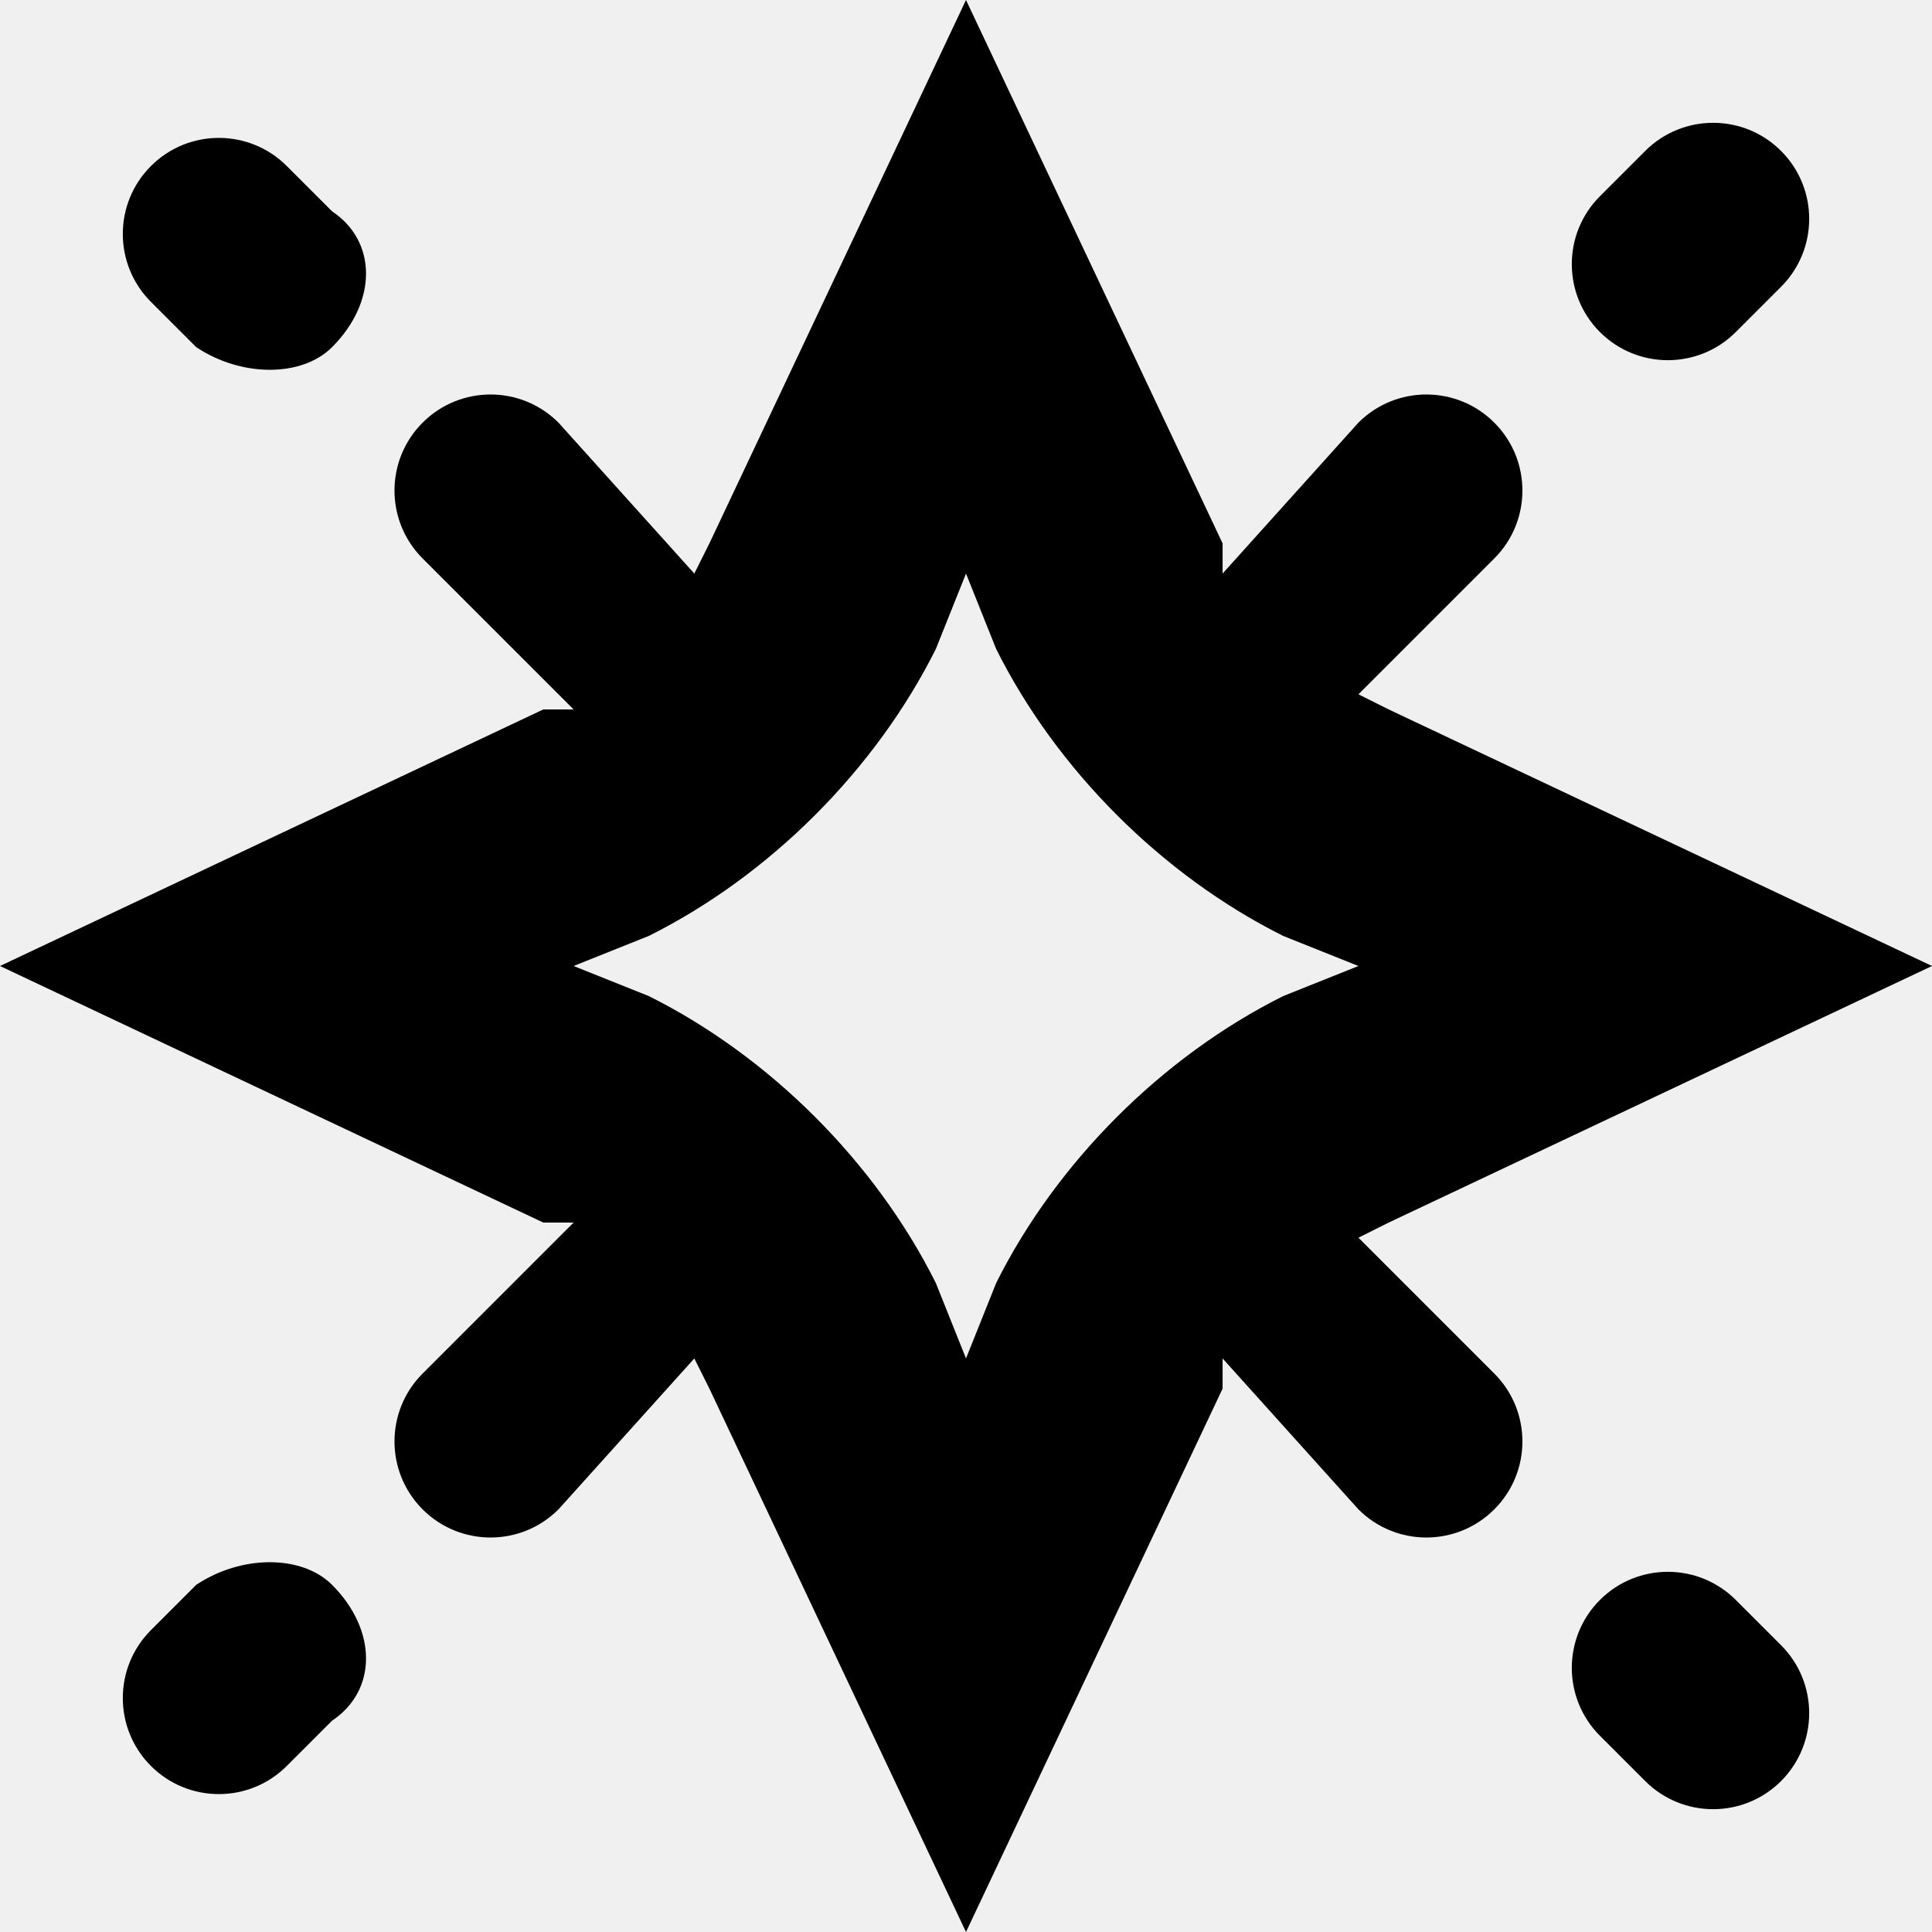
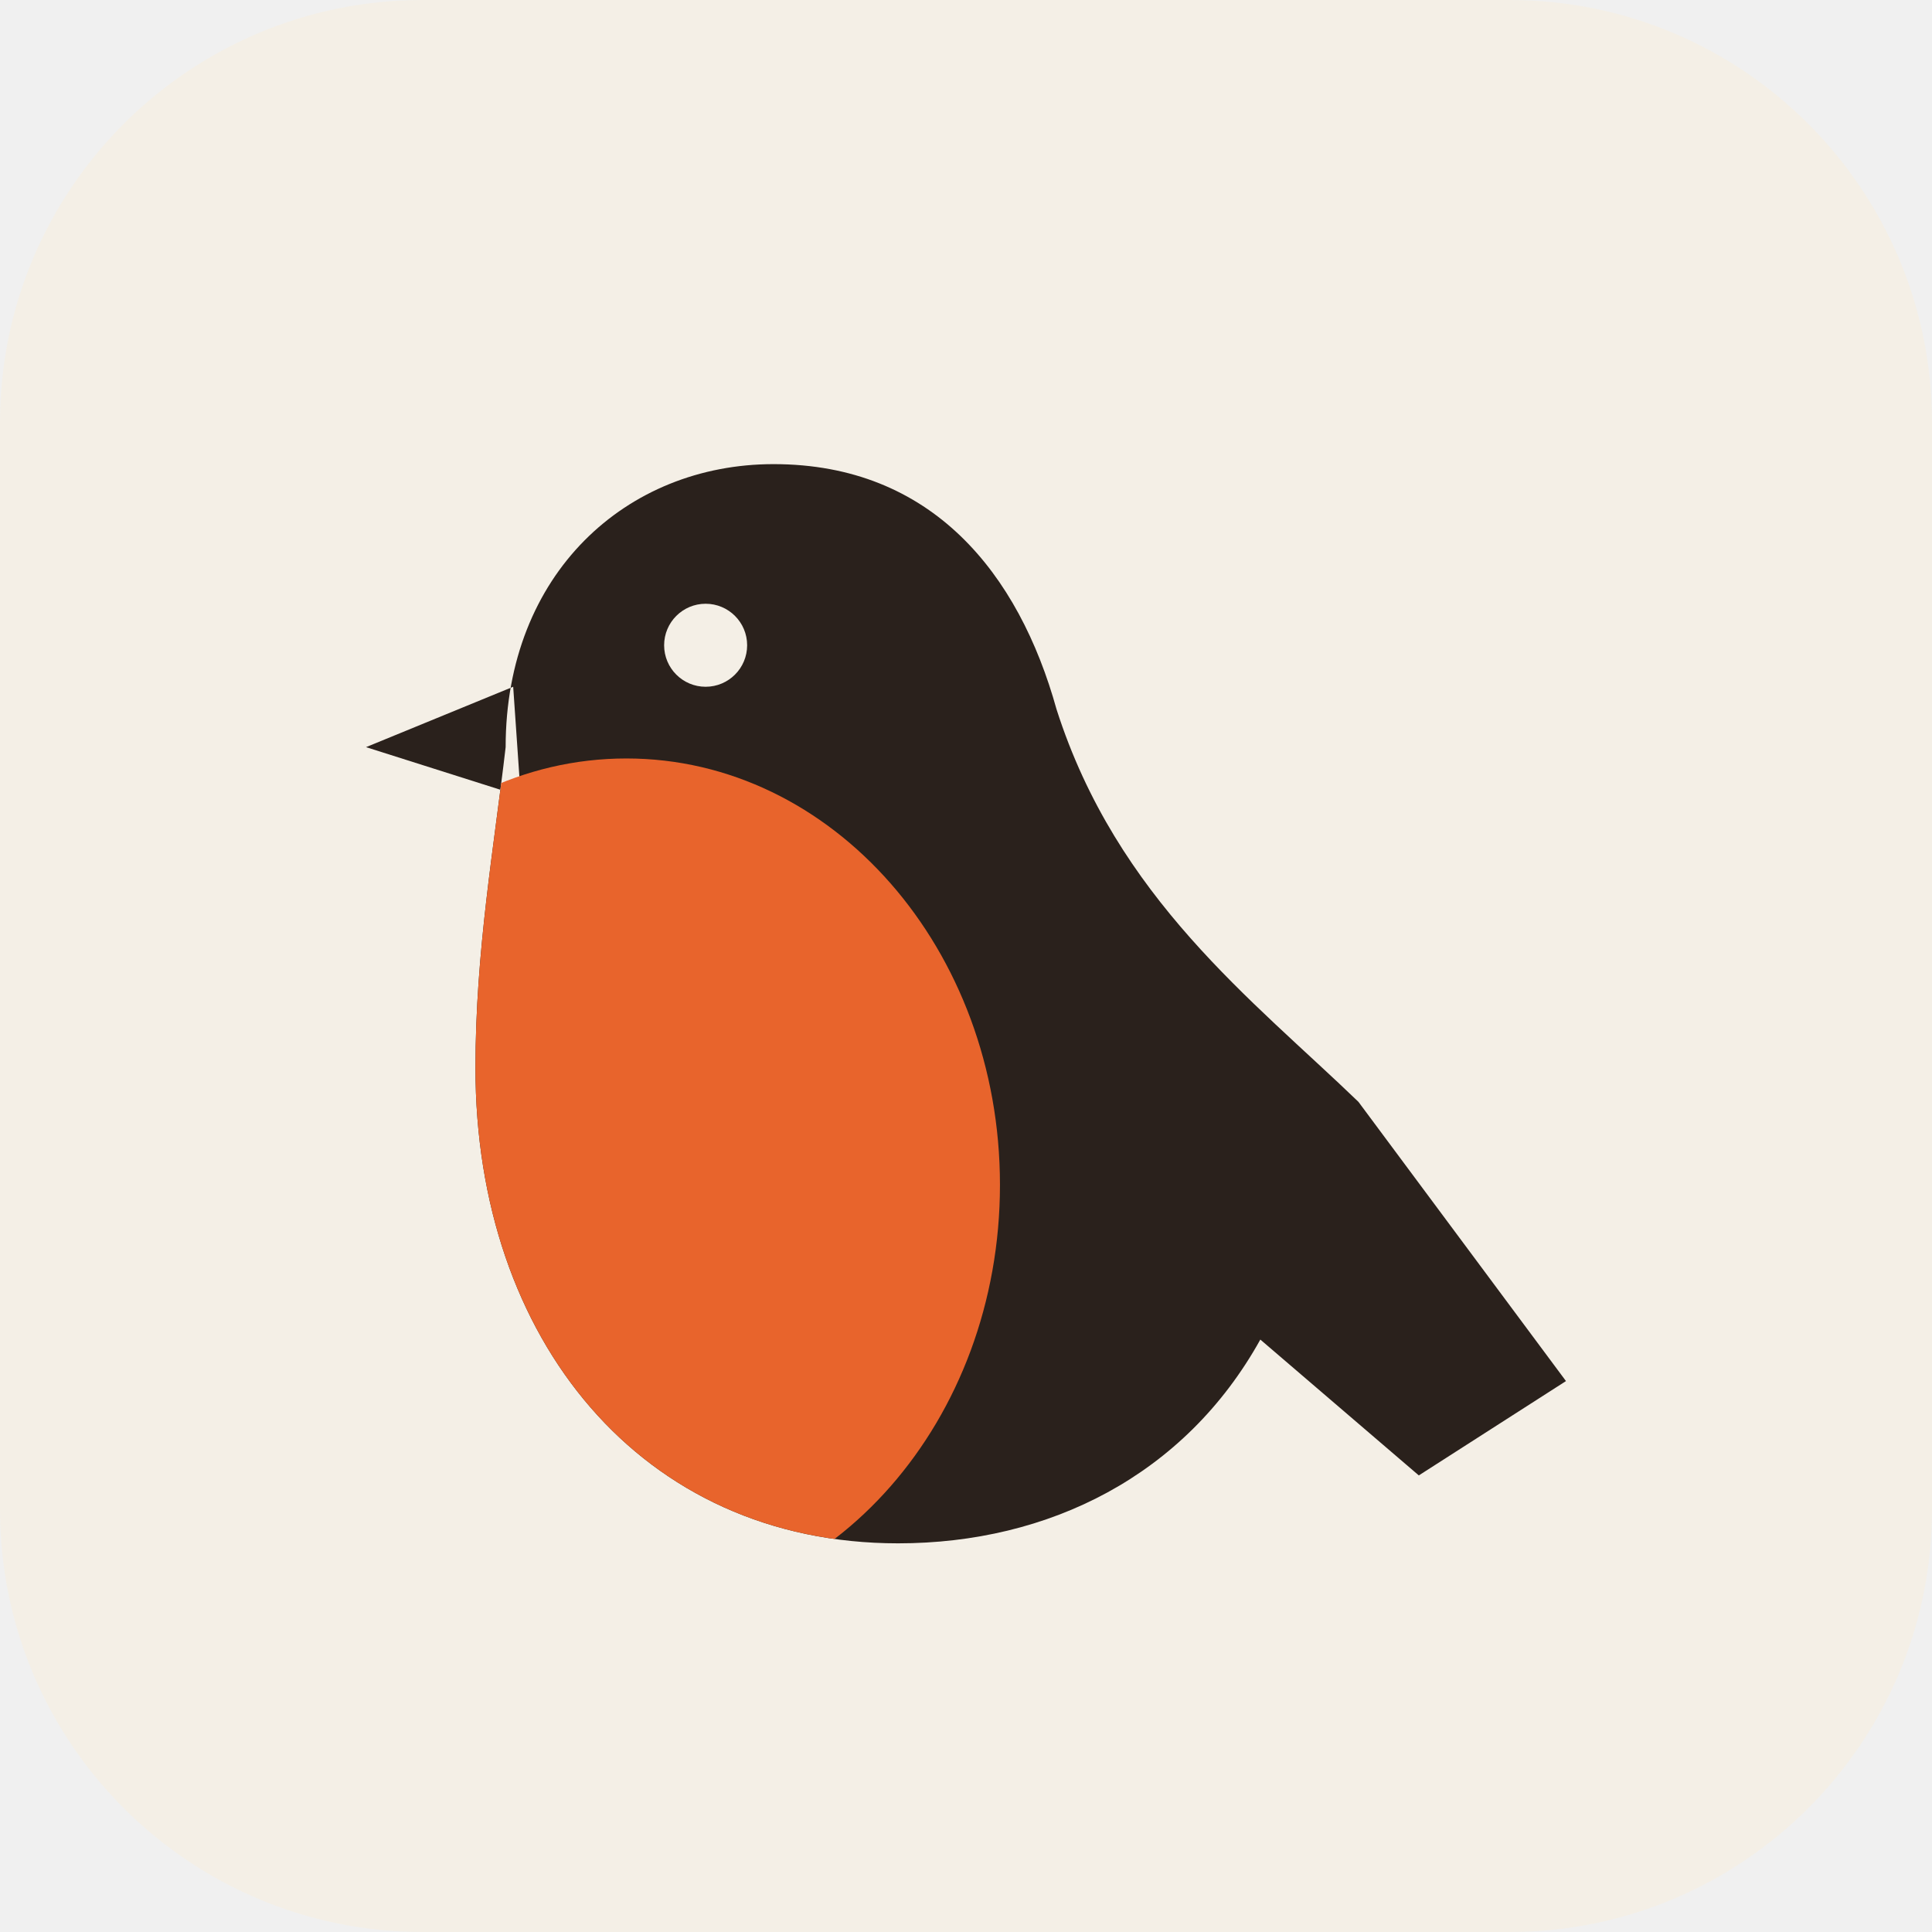
- <svg xmlns="http://www.w3.org/2000/svg" viewBox="0 0 128 128">
-   <path fill-rule="evenodd" d="M81 36 64 0 47 36l-1 2-9-10a6 6 0 0 0-9 9l10 10h-2L0 64l36 17h2L28 91a6 6 0 1 0 9 9l9-10 1 2 17 36 17-36v-2l9 10a6 6 0 1 0 9-9l-9-9 2-1 36-17-36-17-2-1 9-9a6 6 0 1 0-9-9l-9 10v-2Zm-17 2-2 5c-4 8-11 15-19 19l-5 2 5 2c8 4 15 11 19 19l2 5 2-5c4-8 11-15 19-19l5-2-5-2c-8-4-15-11-19-19l-2-5Z" clip-rule="evenodd" />
-   <path d="M118 19a6 6 0 0 0-9-9l-3 3a6 6 0 1 0 9 9l3-3Zm-96 4c-2 2-6 2-9 0l-3-3a6 6 0 1 1 9-9l3 3c3 2 3 6 0 9Zm0 82c-2-2-6-2-9 0l-3 3a6 6 0 1 0 9 9l3-3c3-2 3-6 0-9Zm96 4a6 6 0 0 1-9 9l-3-3a6 6 0 1 1 9-9l3 3Z" />
-   <style>path{fill:#000}@media (prefers-color-scheme:dark){path{fill:#fff}}</style>
+ <svg xmlns="http://www.w3.org/2000/svg" viewBox="0 0 512 512" width="512" height="512">
+   <defs>
+     <clipPath id="body">
+       <path d="M134,198 C134,152 166,123 205,123 C247,123 270,152 280,188 C296,238 332,265 360,292 L415,366 L376,391 L334,355 C314,391 278,409 238,409 C170,409 126,355 126,283 C126,252 131,224 134,198 Z" />
+     </clipPath>
+   </defs>
+   <rect width="512" height="512" rx="112" fill="#f4efe6" />
+   <path d="M134,198 C134,152 166,123 205,123 C247,123 270,152 280,188 C296,238 332,265 360,292 L415,366 L376,391 L334,355 C314,391 278,409 238,409 C170,409 126,355 126,283 C126,252 131,224 134,198 Z M136,182 L97,198 L138,211 Z" fill="#2a211c" />
+   <ellipse cx="166" cy="314" rx="99" ry="113" fill="#e8642c" clip-path="url(#body)" />
+   <circle cx="187" cy="171" r="11" fill="#f4efe6" />
</svg>
